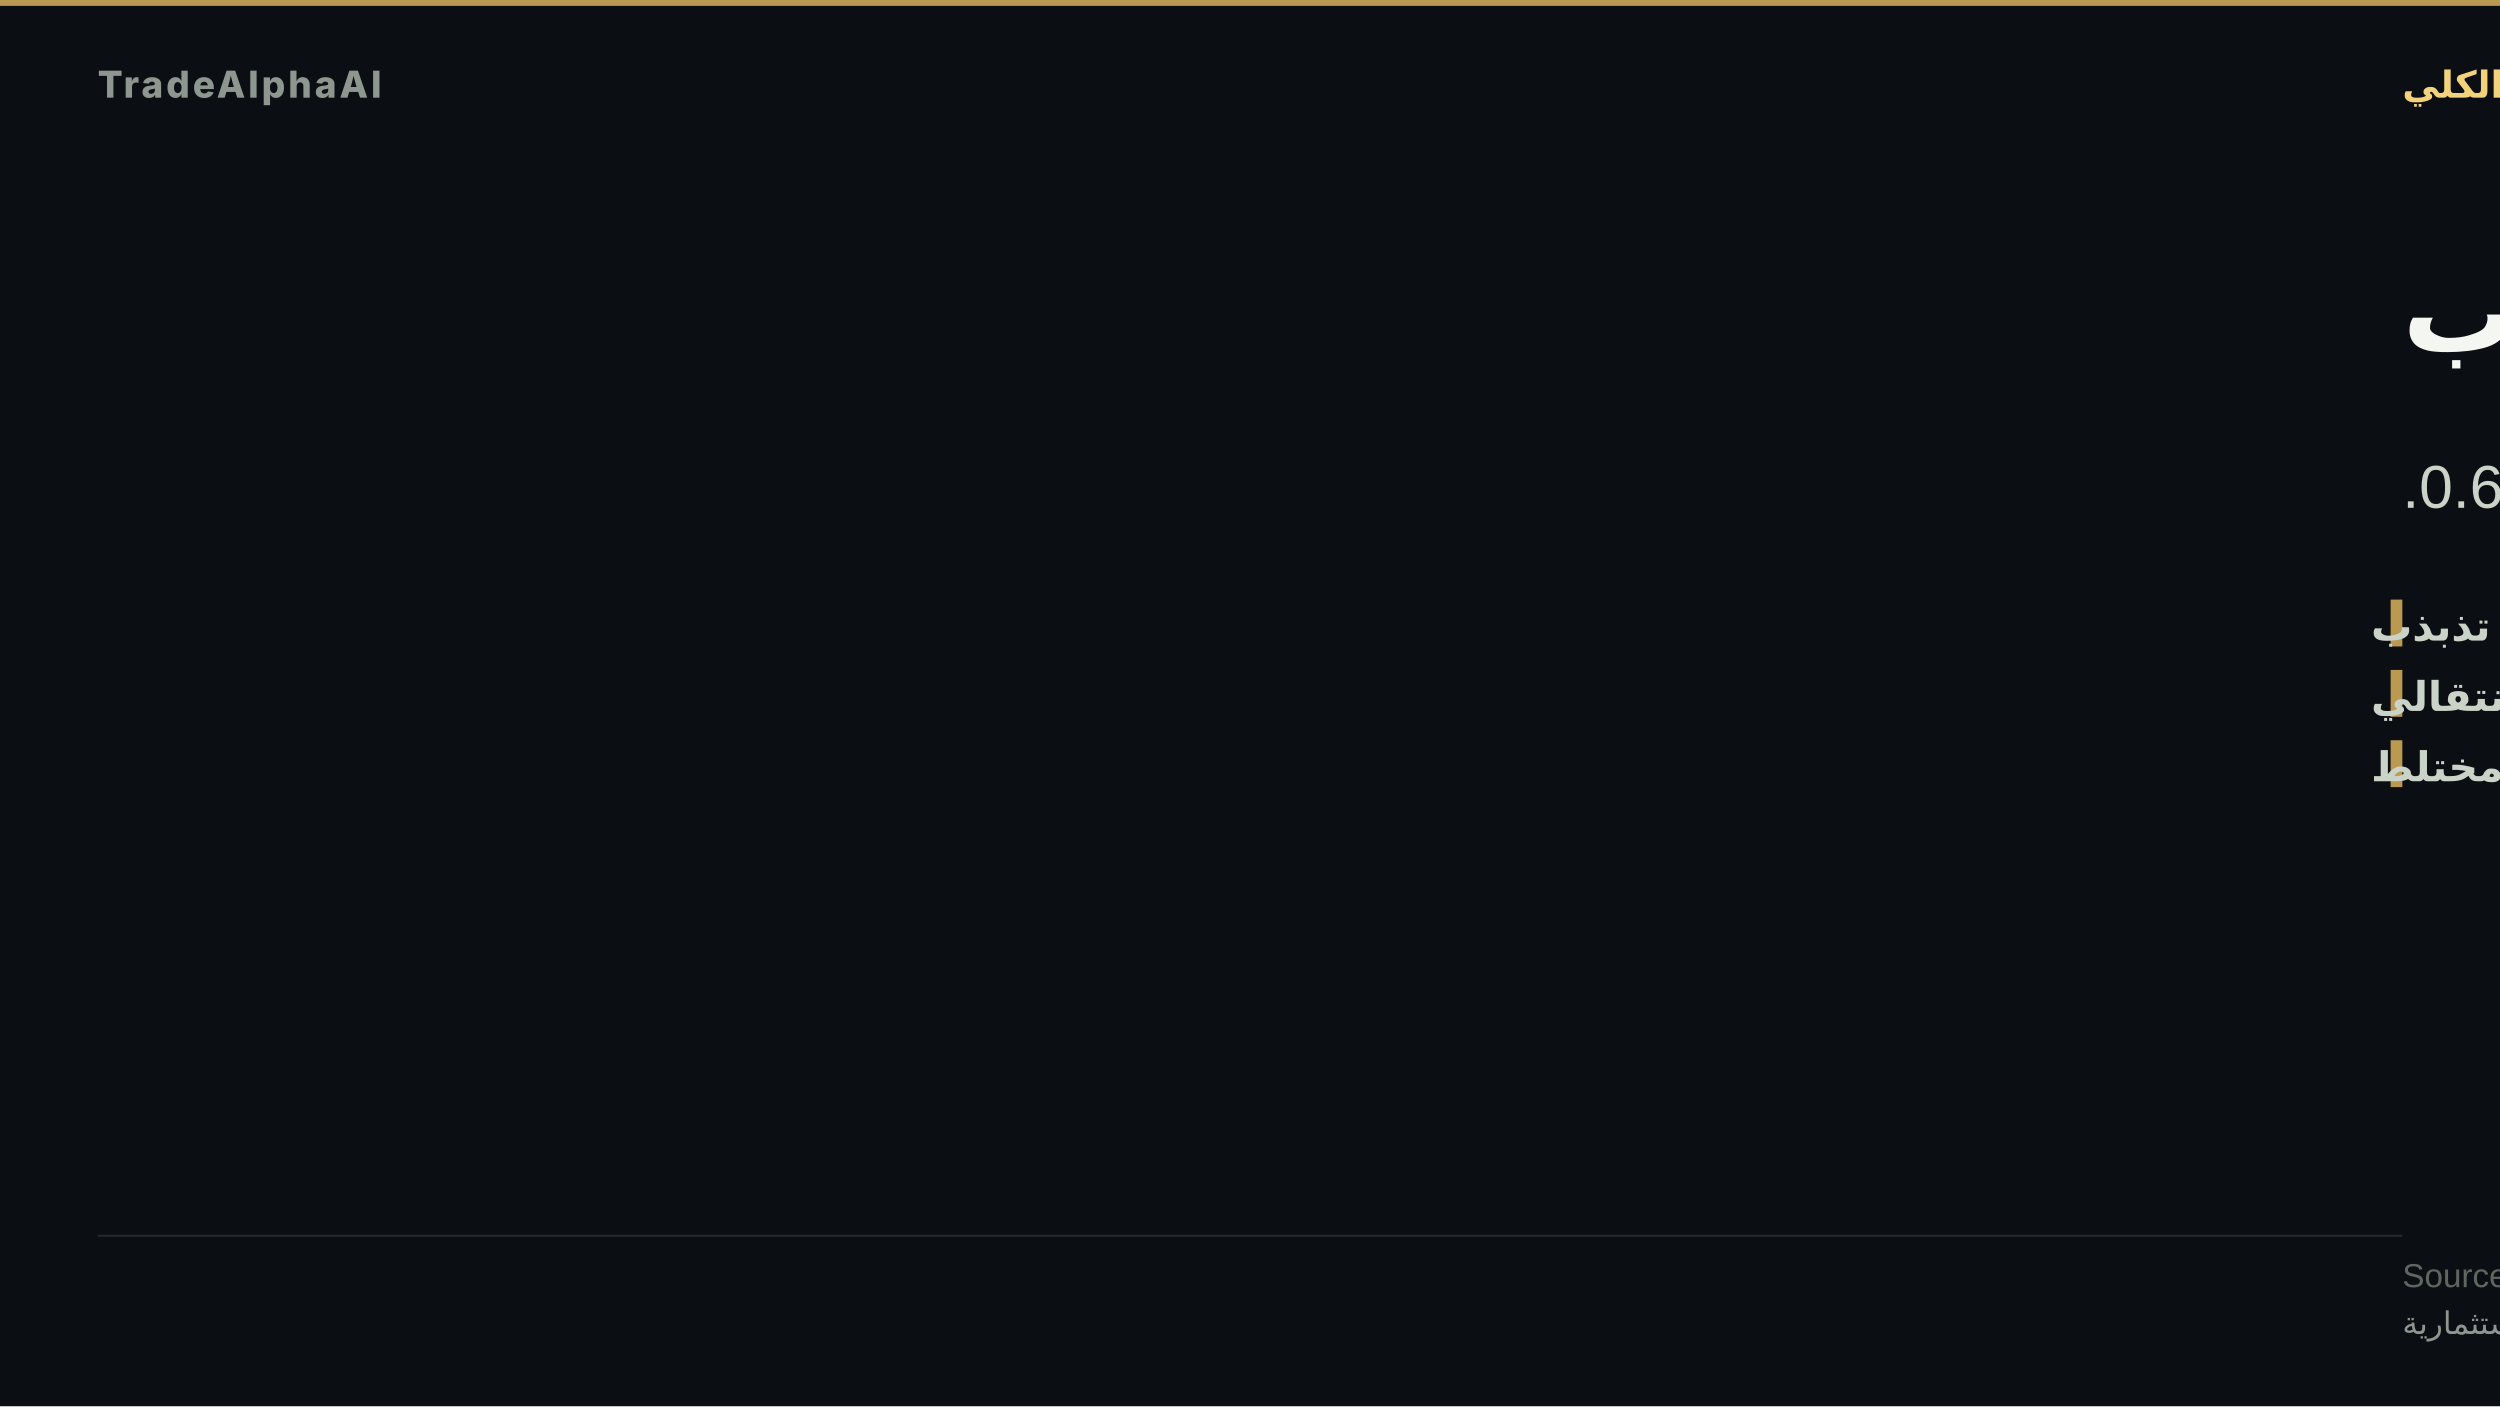
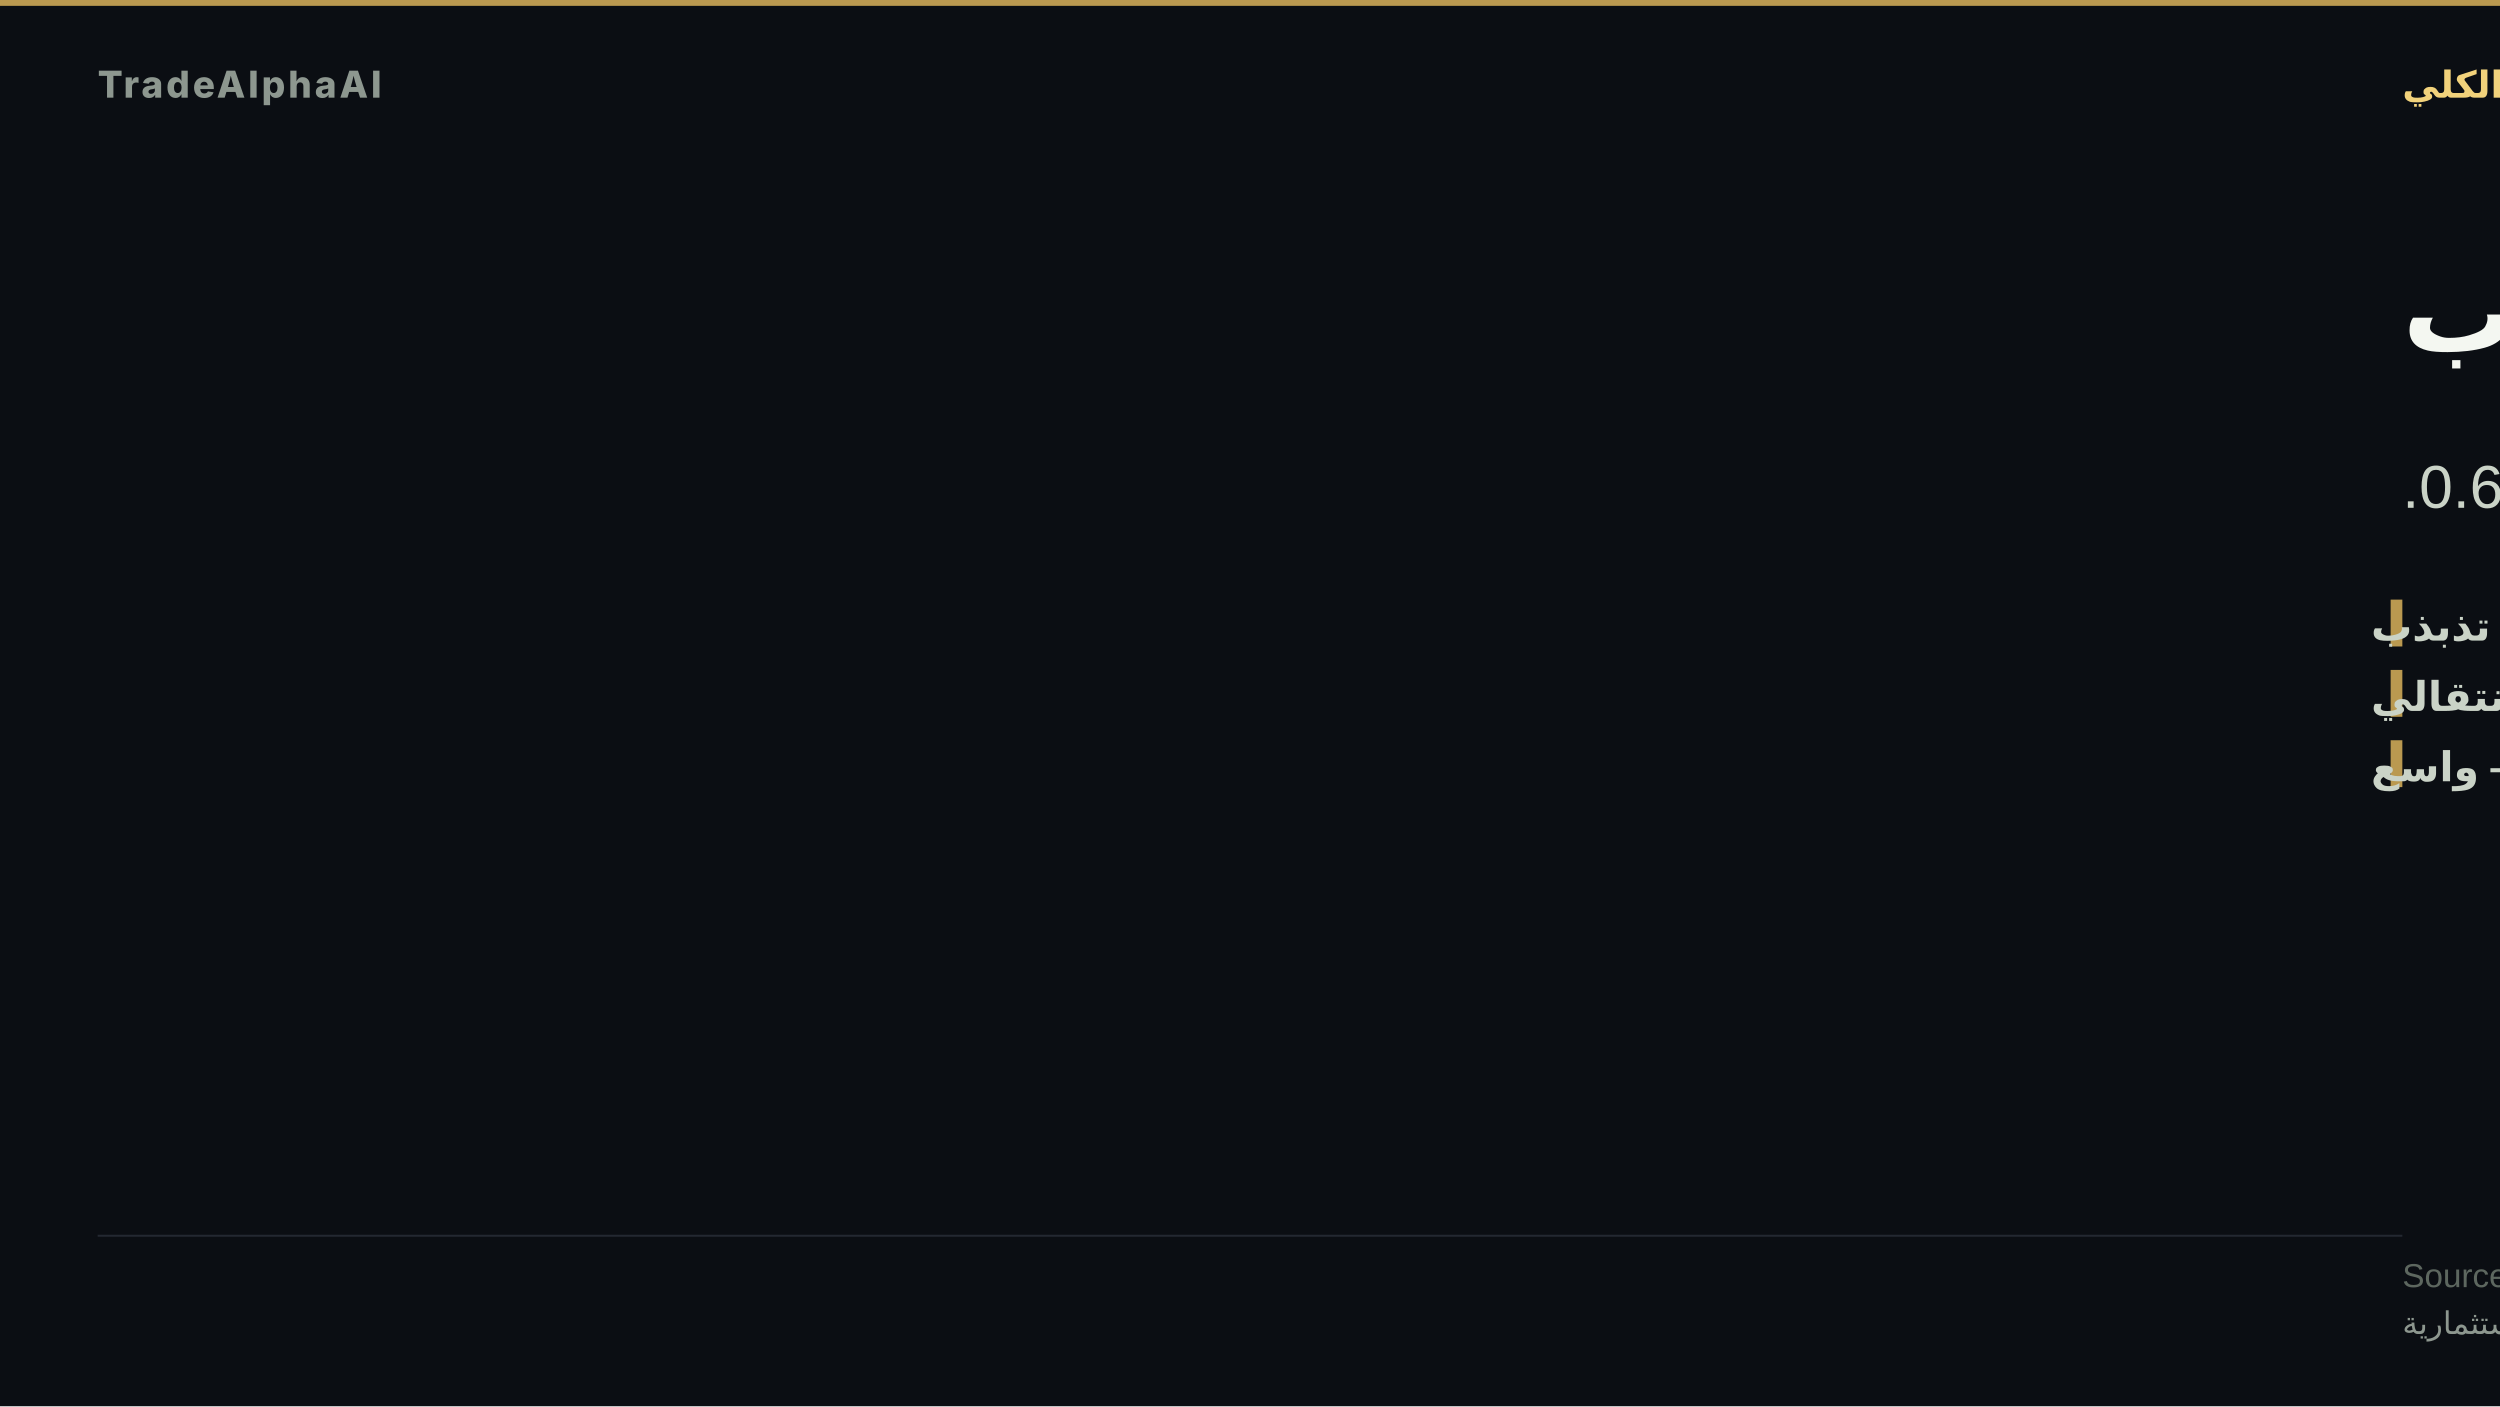
<svg xmlns="http://www.w3.org/2000/svg" width="1280" height="720" viewBox="0 0 1280 720" role="img" aria-label="تحوّل تذبذب">
  <rect width="1280" height="720" fill="#0b0e13" />
  <rect x="0" y="0" width="1280" height="3" fill="#d8b15a" opacity="0.85" />
  <text x="50" y="50" font-family="'Inter','Segoe UI','Helvetica Neue',Arial,sans-serif" font-size="19" font-weight="800" letter-spacing="1.5" fill="#8d978f" text-anchor="start">TradeAlphaAI</text>
  <text x="1230" y="50" font-family="'Tajawal','Cairo','Segoe UI',Arial,sans-serif" font-size="19" font-weight="700" letter-spacing="0" fill="#f2d27b" text-anchor="end" direction="rtl">النظام الكلي</text>
  <text x="1230" y="180" font-family="'Tajawal','Cairo','Segoe UI',Arial,sans-serif" font-size="58" font-weight="800" fill="#f4f7f1" text-anchor="end" direction="rtl">تحوّل تذبذب</text>
  <text x="1230" y="260" font-family="'Tajawal','Cairo','Segoe UI',Arial,sans-serif" font-size="31" font-weight="500" fill="#cad3c7" text-anchor="end" direction="rtl">سيولة رفض تذبذب · استقرار انتقالي · اتساق 0.6.</text>
  <rect x="1224" y="307" width="6" height="24" fill="#d8b15a" opacity="0.85" />
  <text x="1214" y="328" font-family="'Tajawal','Cairo','Segoe UI',Arial,sans-serif" font-size="21" font-weight="600" fill="#cad3c7" text-anchor="end" direction="rtl">السيولة — رفض تذبذب</text>
  <rect x="1224" y="343" width="6" height="24" fill="#d8b15a" opacity="0.85" />
  <text x="1214" y="364" font-family="'Tajawal','Cairo','Segoe UI',Arial,sans-serif" font-size="21" font-weight="600" fill="#cad3c7" text-anchor="end" direction="rtl">الاستقرار — انتقالي</text>
  <rect x="1224" y="379" width="6" height="24" fill="#d8b15a" opacity="0.85" />
-   <text x="1214" y="400" font-family="'Tajawal','Cairo','Segoe UI',Arial,sans-serif" font-size="21" font-weight="600" fill="#cad3c7" text-anchor="end" direction="rtl">الاتساع — مختلط</text>
+   <text x="1214" y="400" font-family="'Tajawal','Cairo','Segoe UI',Arial,sans-serif" font-size="21" font-weight="600" fill="#cad3c7" text-anchor="end" direction="rtl">الاتساع — واسع</text>
  <rect x="50" y="632.2" width="1180" height="1" fill="rgba(148,163,184,0.18)" />
  <text x="1230" y="659" font-family="'Tajawal','Cairo','Segoe UI',Arial,sans-serif" font-size="17" fill="#5d675f" text-anchor="end" direction="rtl">Source: TradeAlphaAI macro-reactions + liquidity-regime artifacts</text>
  <text x="1230" y="683" font-family="'Tajawal','Cairo','Segoe UI',Arial,sans-serif" font-size="16" fill="#8d978f" text-anchor="end" direction="rtl">استخبارات سوق تعليمية — ليست نصيحة استثمارية</text>
</svg>
